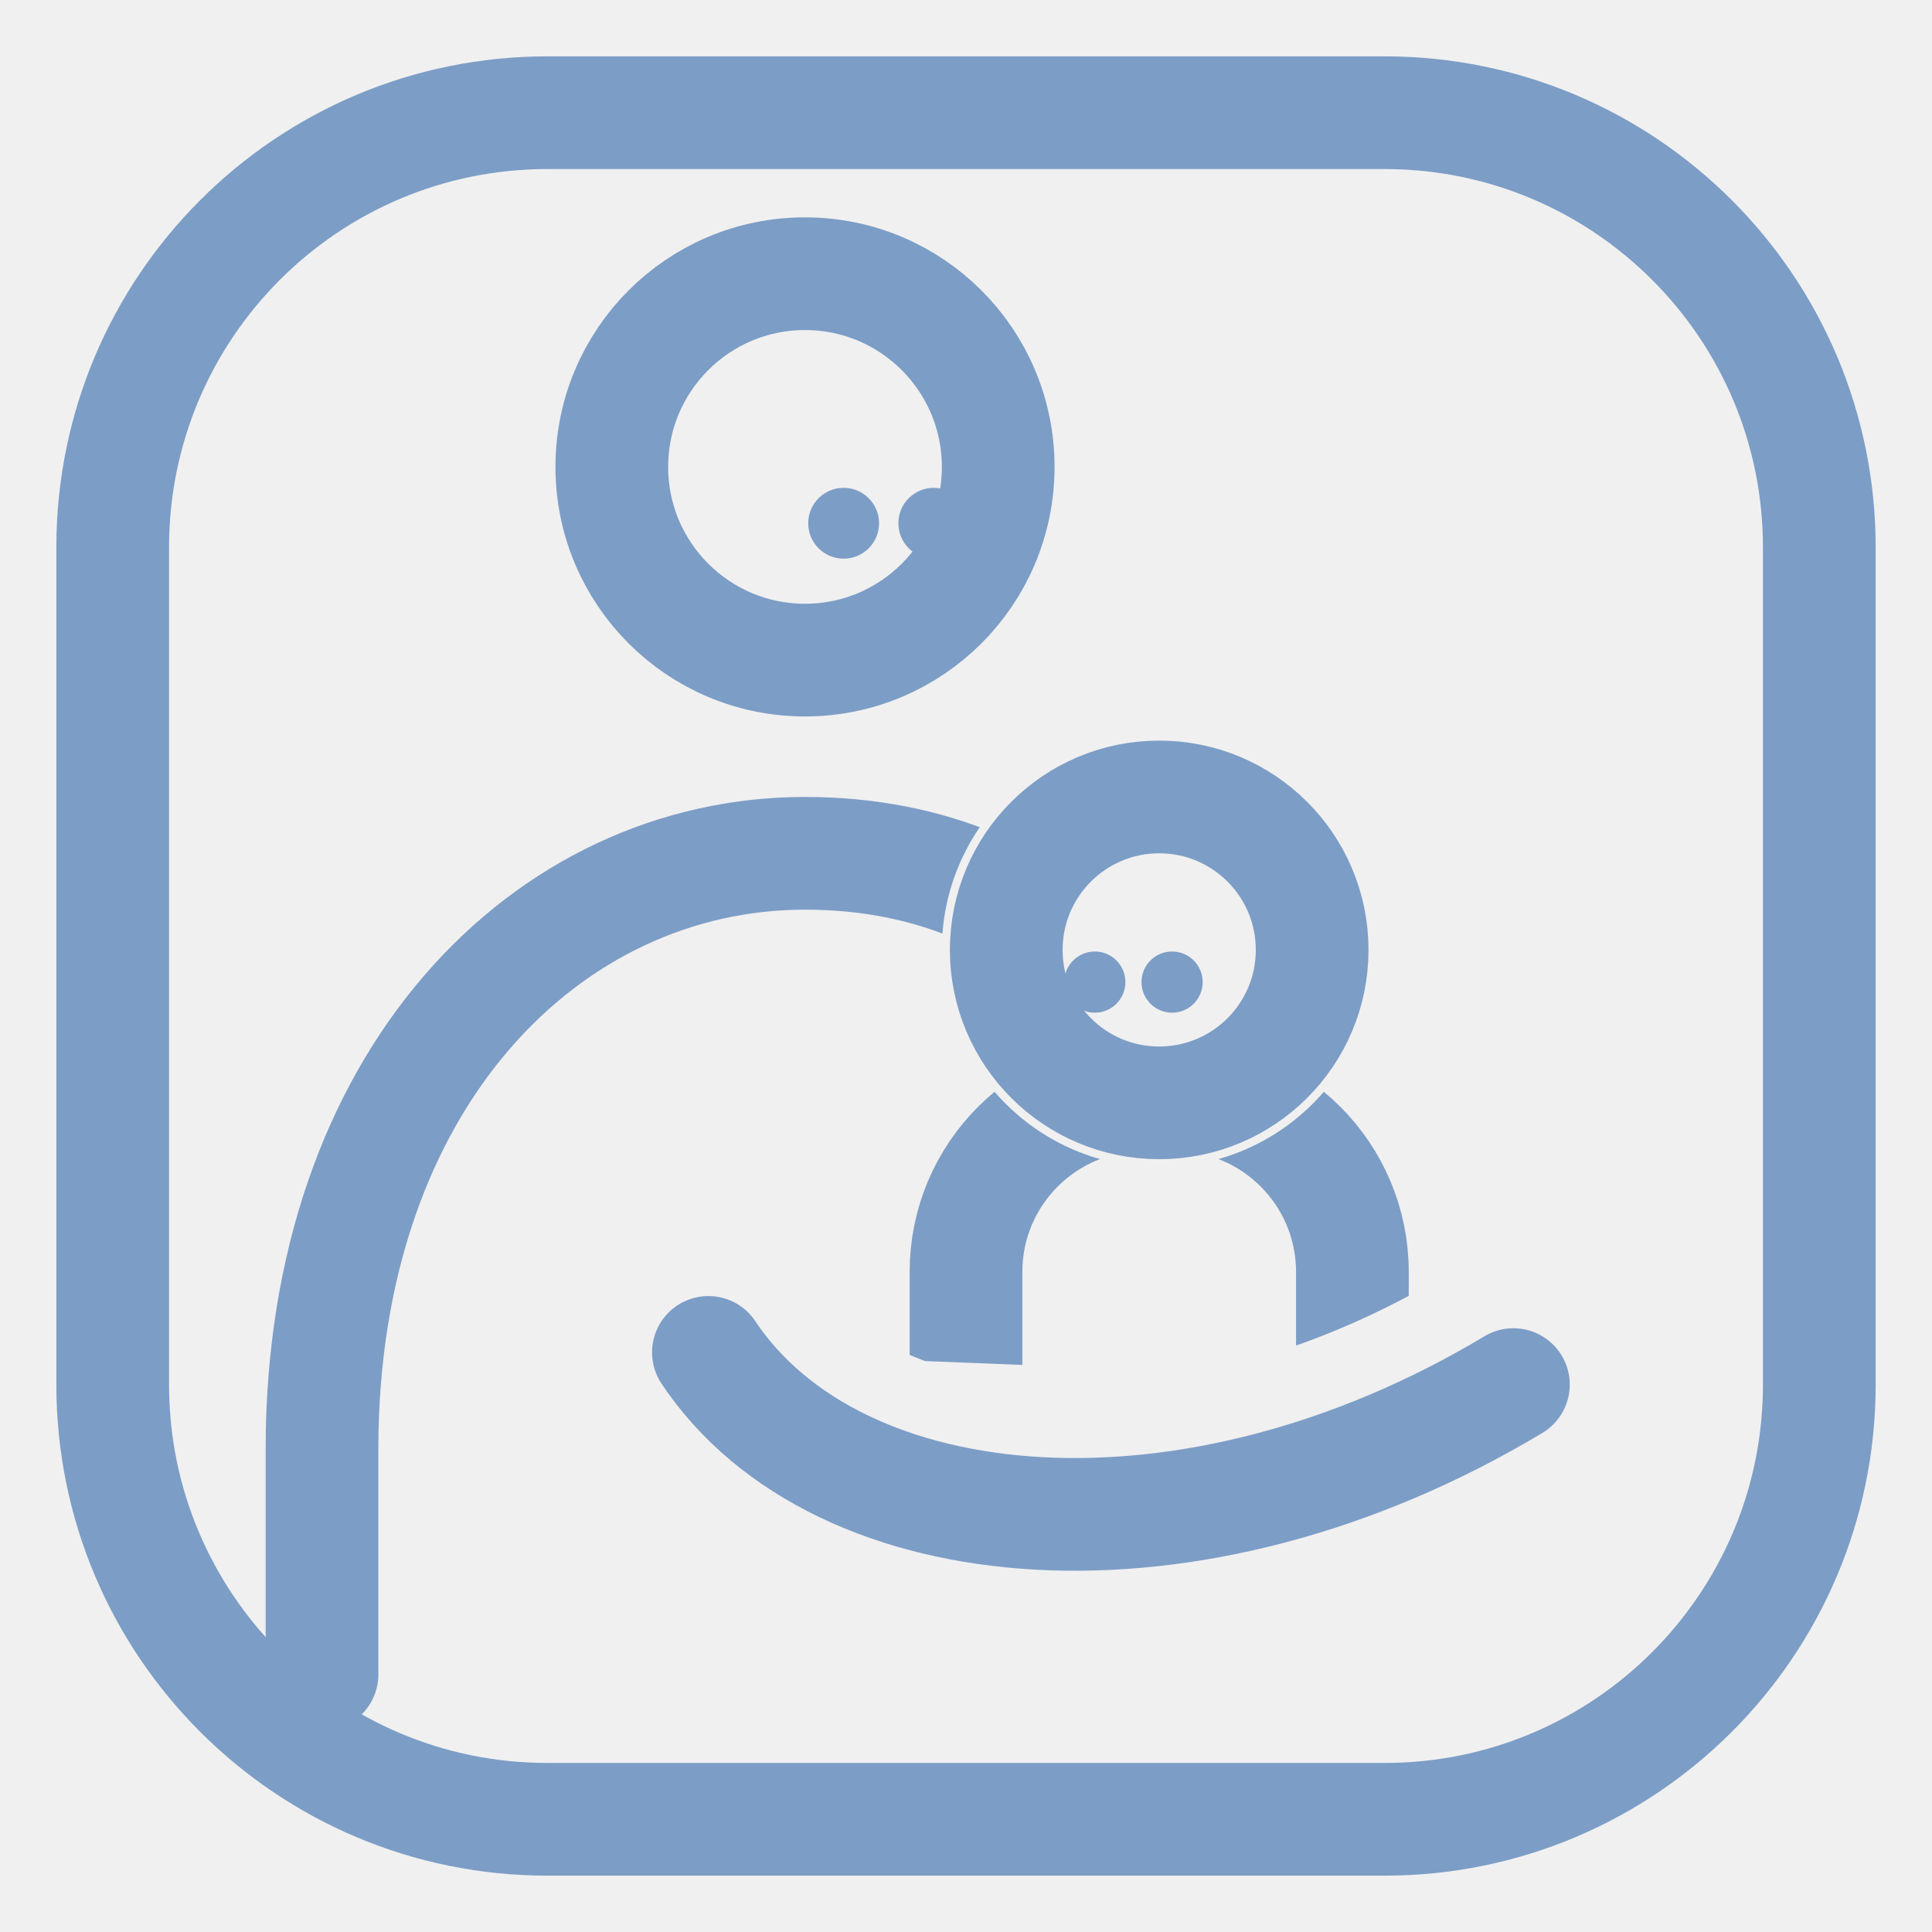
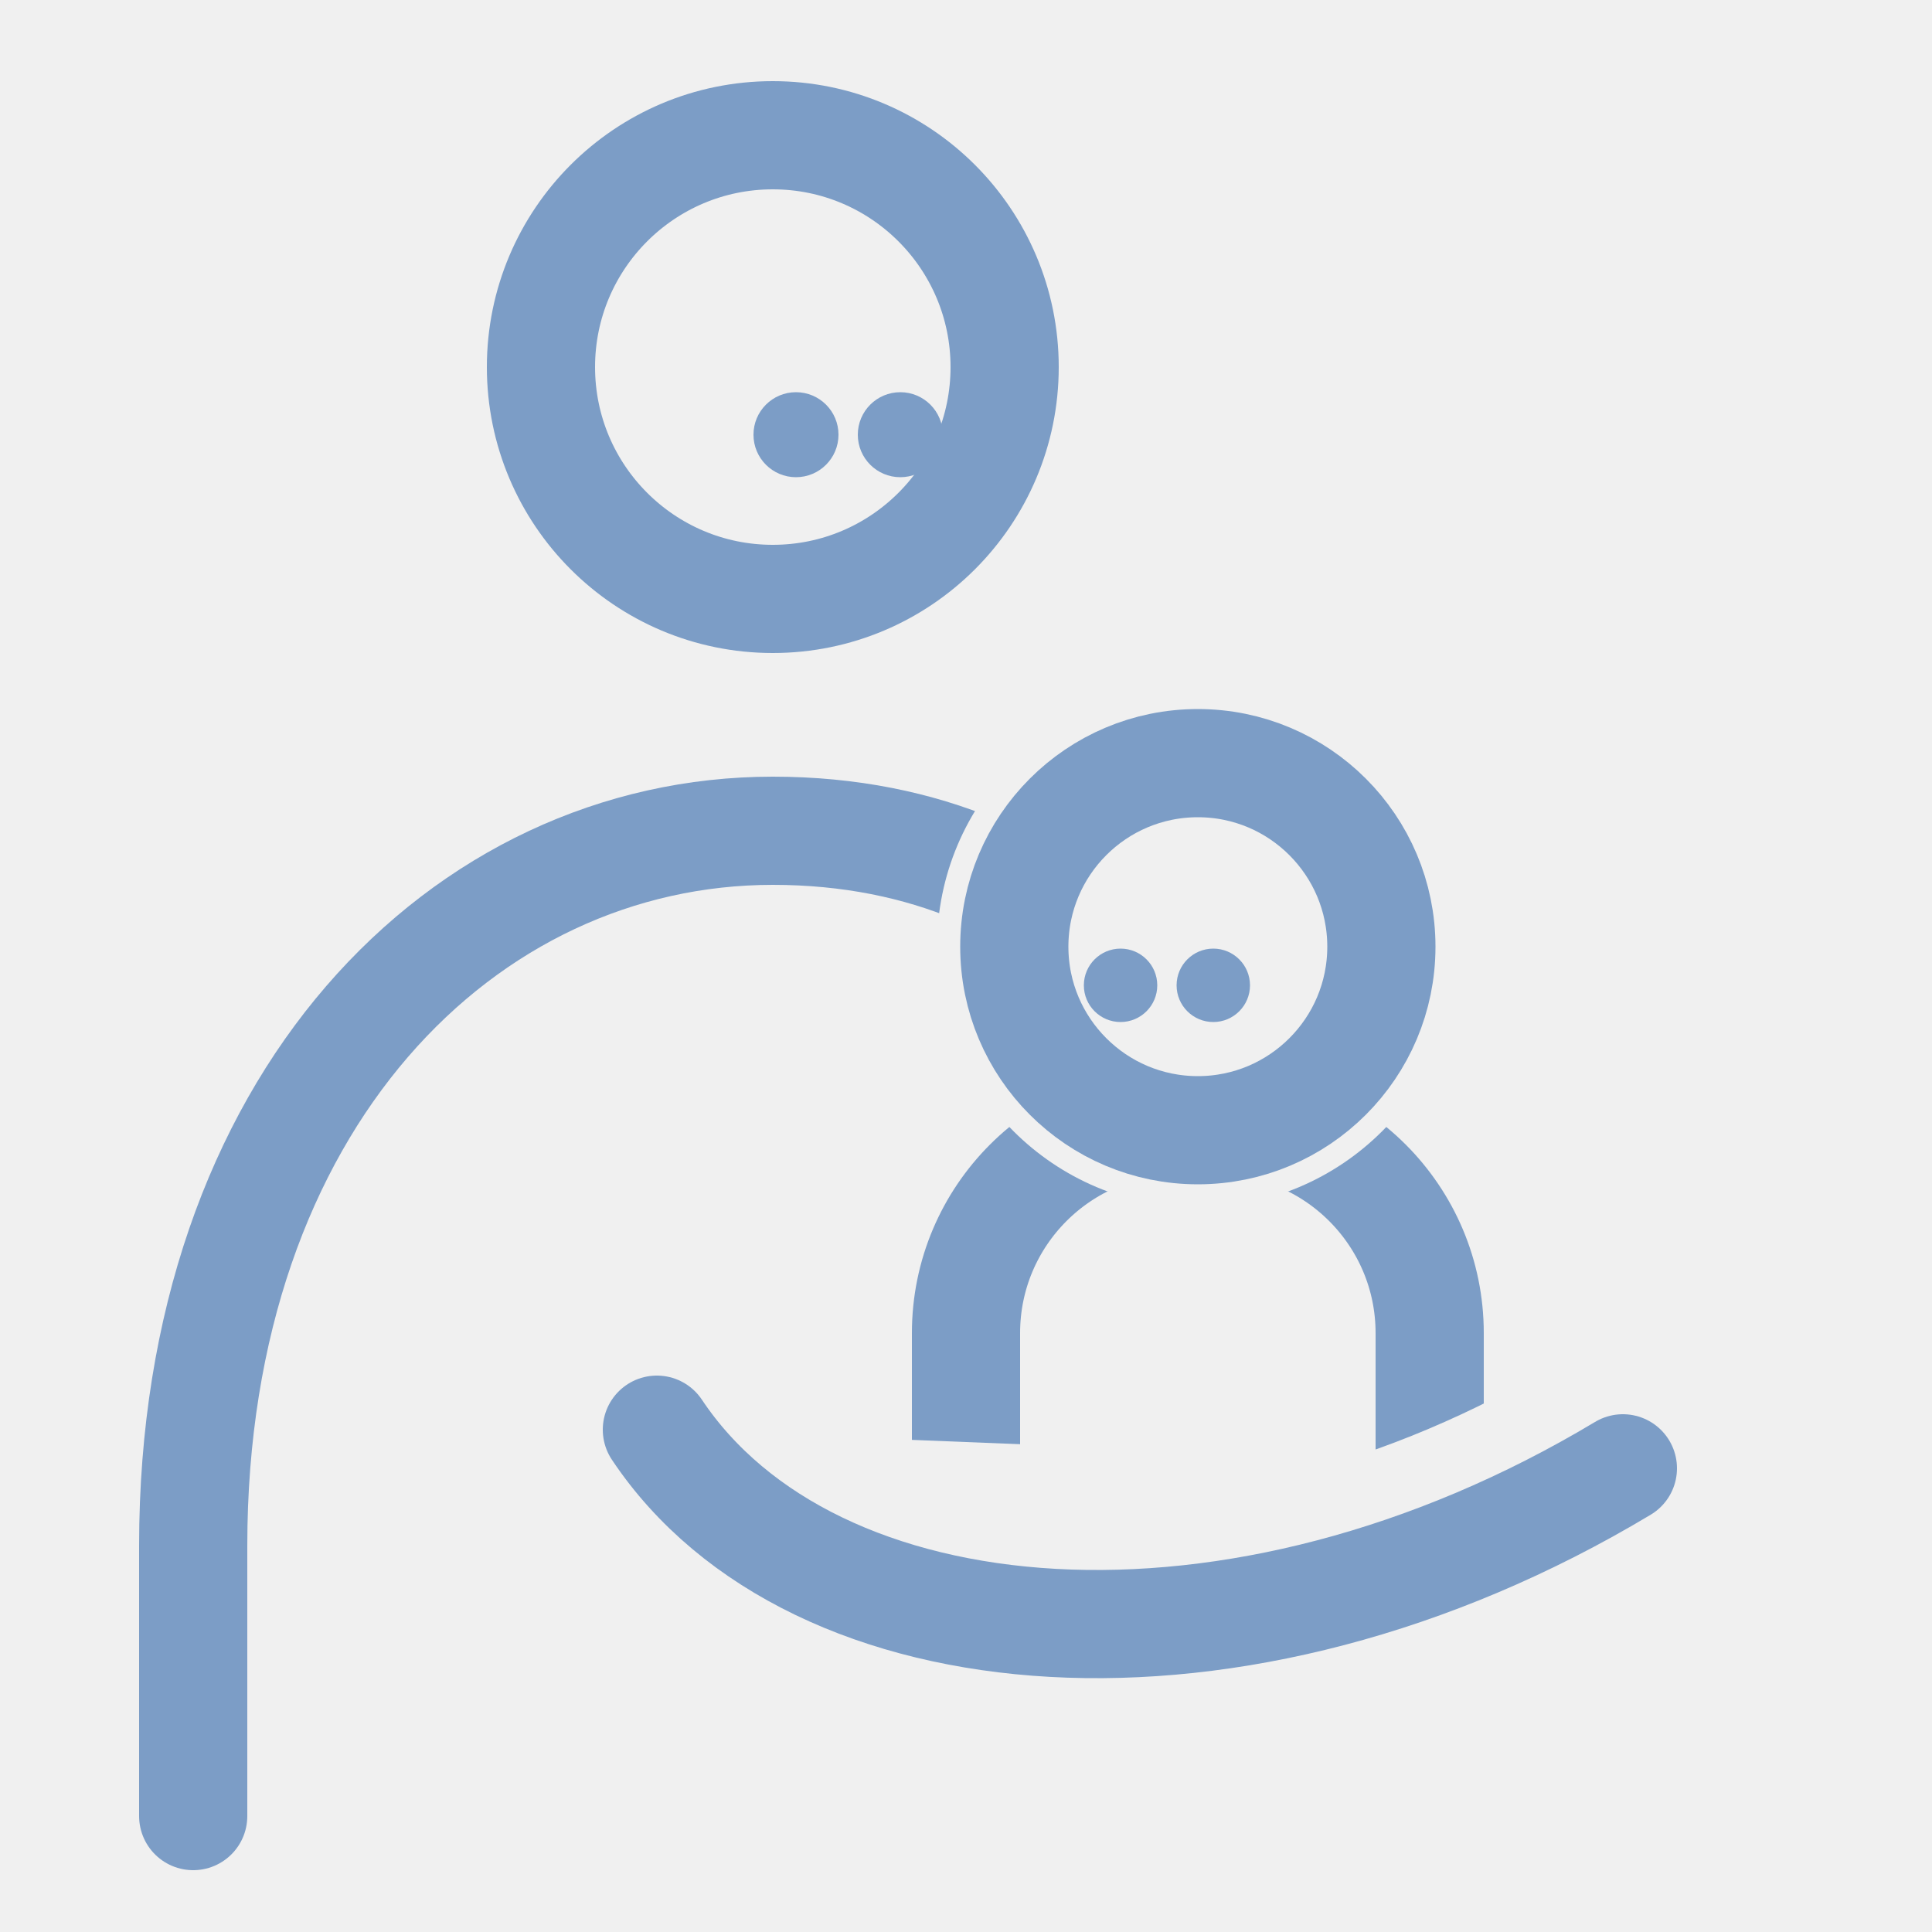
- <svg xmlns="http://www.w3.org/2000/svg" viewBox="0 0 120 120" width="120" height="120">
+ <svg xmlns="http://www.w3.org/2000/svg" viewBox="10 10 100 100" width="120" height="120">
  <defs>
-     <mask id="nursing-room-color-m0" maskUnits="userSpaceOnUse" x="0" y="0" width="120" height="120">
-       <rect width="120" height="120" fill="#fff" />
-       <g fill="#000" stroke="#000" stroke-width="0" stroke-linecap="round" stroke-linejoin="round">
+     <mask id="nursing-room-color-m0" maskUnits="userSpaceOnUse" x="-60" y="-60" width="240" height="240">
+       <rect x="-60" y="-60" width="240" height="240" fill="#fff" />
+       <g fill="#000" stroke="#000" stroke-width="0.00" stroke-linecap="round" stroke-linejoin="round">
        <circle cx="72" cy="59" r="13.5" />
-         <rect x="60" y="68" width="24" height="28" rx="11" stroke-width="9" />
-         <path d="M44 84 C52 96 74 98 94 86" stroke-width="16" />
+         <rect x="60" y="68" width="24" height="28" rx="11" stroke-width="7.20" />
+         <path d="M44 84 C52 96 74 98 94 86" stroke-width="12.80" />
      </g>
    </mask>
-     <mask id="nursing-room-color-m1" maskUnits="userSpaceOnUse" x="0" y="0" width="120" height="120">
-       <rect width="120" height="120" fill="#fff" />
-       <g fill="#000" stroke="#000" stroke-width="0" stroke-linecap="round" stroke-linejoin="round">
+     <mask id="nursing-room-color-m1" maskUnits="userSpaceOnUse" x="-60" y="-60" width="240" height="240">
+       <rect x="-60" y="-60" width="240" height="240" fill="#fff" />
+       <g fill="#000" stroke="#000" stroke-width="0.00" stroke-linecap="round" stroke-linejoin="round">
        <circle cx="72" cy="59" r="13.5" />
-         <path d="M44 84 C52 96 74 98 94 86" stroke-width="16" />
+         <path d="M44 84 C52 96 74 98 94 86" stroke-width="12.80" />
      </g>
    </mask>
  </defs>
-   <g fill="none" stroke-width="7" stroke-linecap="round" stroke-linejoin="round">
-     <rect x="7" y="7" width="106" height="106" rx="27" stroke="#7C9DC6" />
+   <g fill="none" stroke-width="5.60" stroke-linecap="round" stroke-linejoin="round">
    <g stroke="#7C9DC6">
      <g mask="url(#nursing-room-color-m0)">
        <circle cx="50" cy="29" r="12" />
-         <circle cx="52.4" cy="32.5" r="2.2" fill="#7C9DC6" stroke="none" />
-         <circle cx="58.0" cy="32.5" r="2.2" fill="#7C9DC6" stroke="none" />
+         <circle cx="51.2" cy="32.5" r="2.2" fill="#7C9DC6" stroke="none" />
+         <circle cx="56.6" cy="32.5" r="2.2" fill="#7C9DC6" stroke="none" />
        <path d="M20 104 V90 C20 67 34 53 50 53 C58 53 64 56 68 60" />
      </g>
      <g mask="url(#nursing-room-color-m1)">
        <rect x="60" y="68" width="24" height="28" rx="11" />
      </g>
      <circle cx="72" cy="59" r="9.5" />
      <circle cx="68" cy="61" r="1.9" fill="#7C9DC6" stroke="none" />
      <circle cx="72.8" cy="61" r="1.9" fill="#7C9DC6" stroke="none" />
      <path d="M44 84 C52 96 74 98 94 86" />
    </g>
  </g>
</svg>
